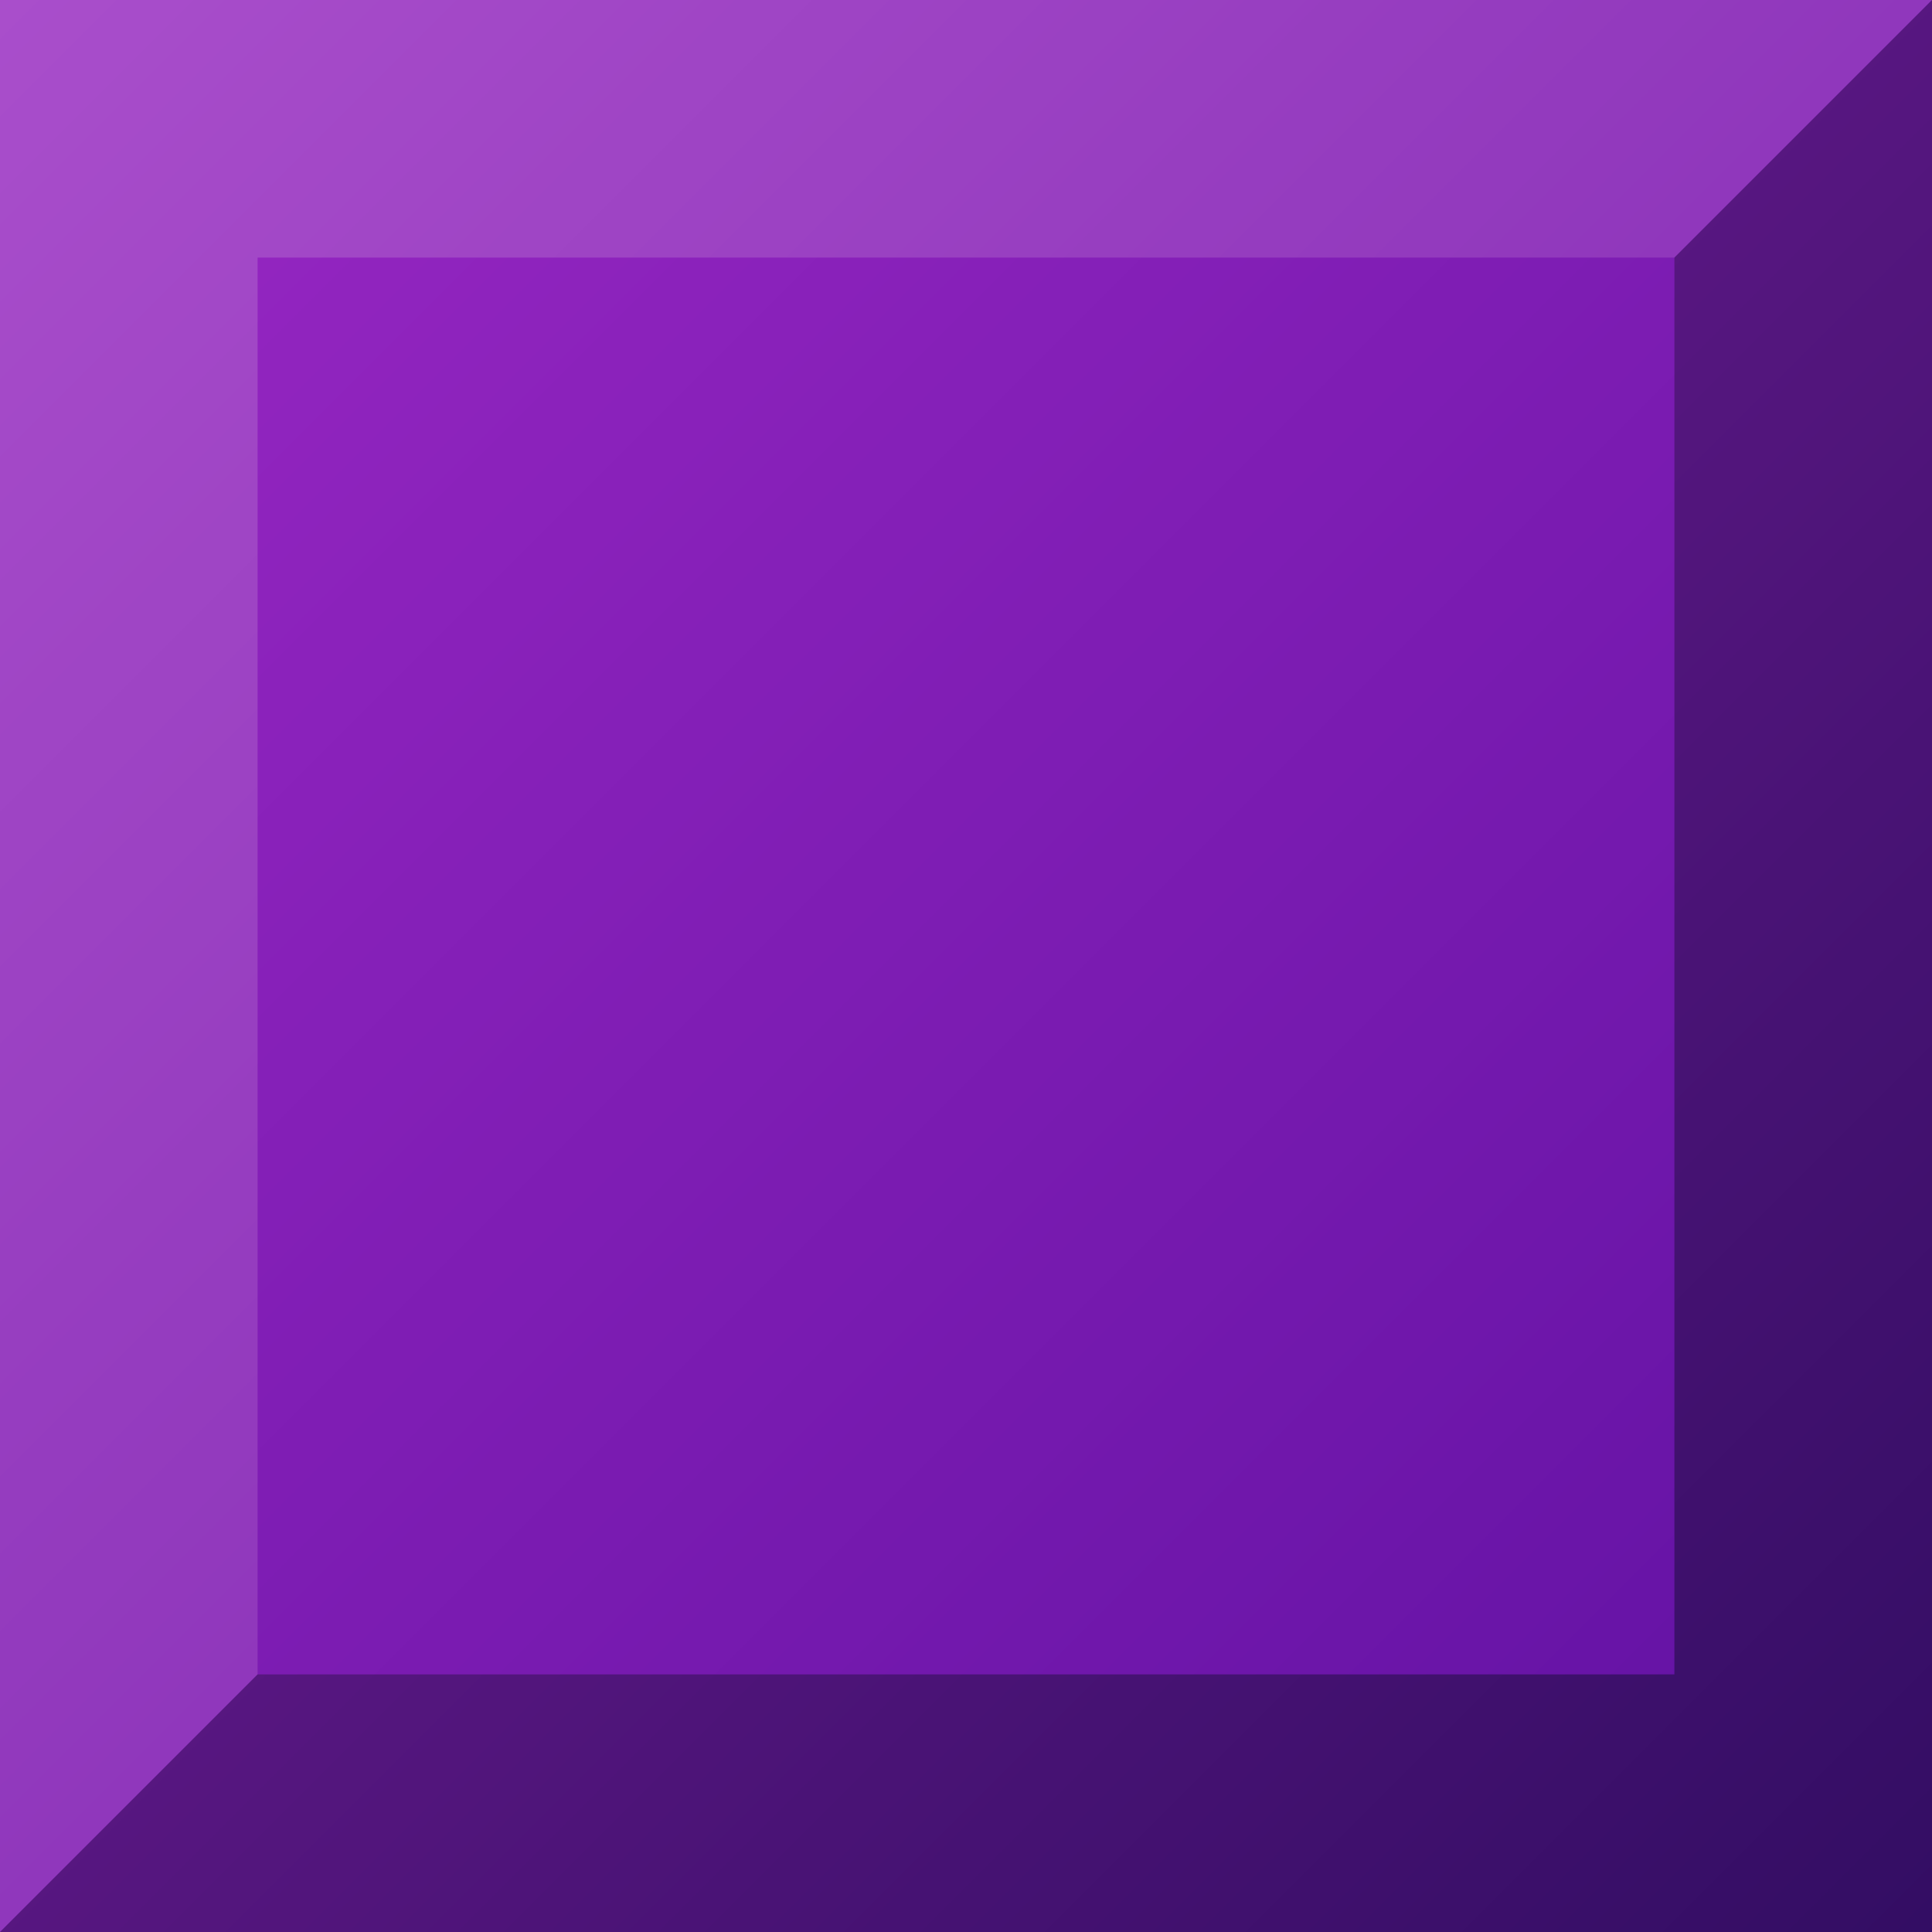
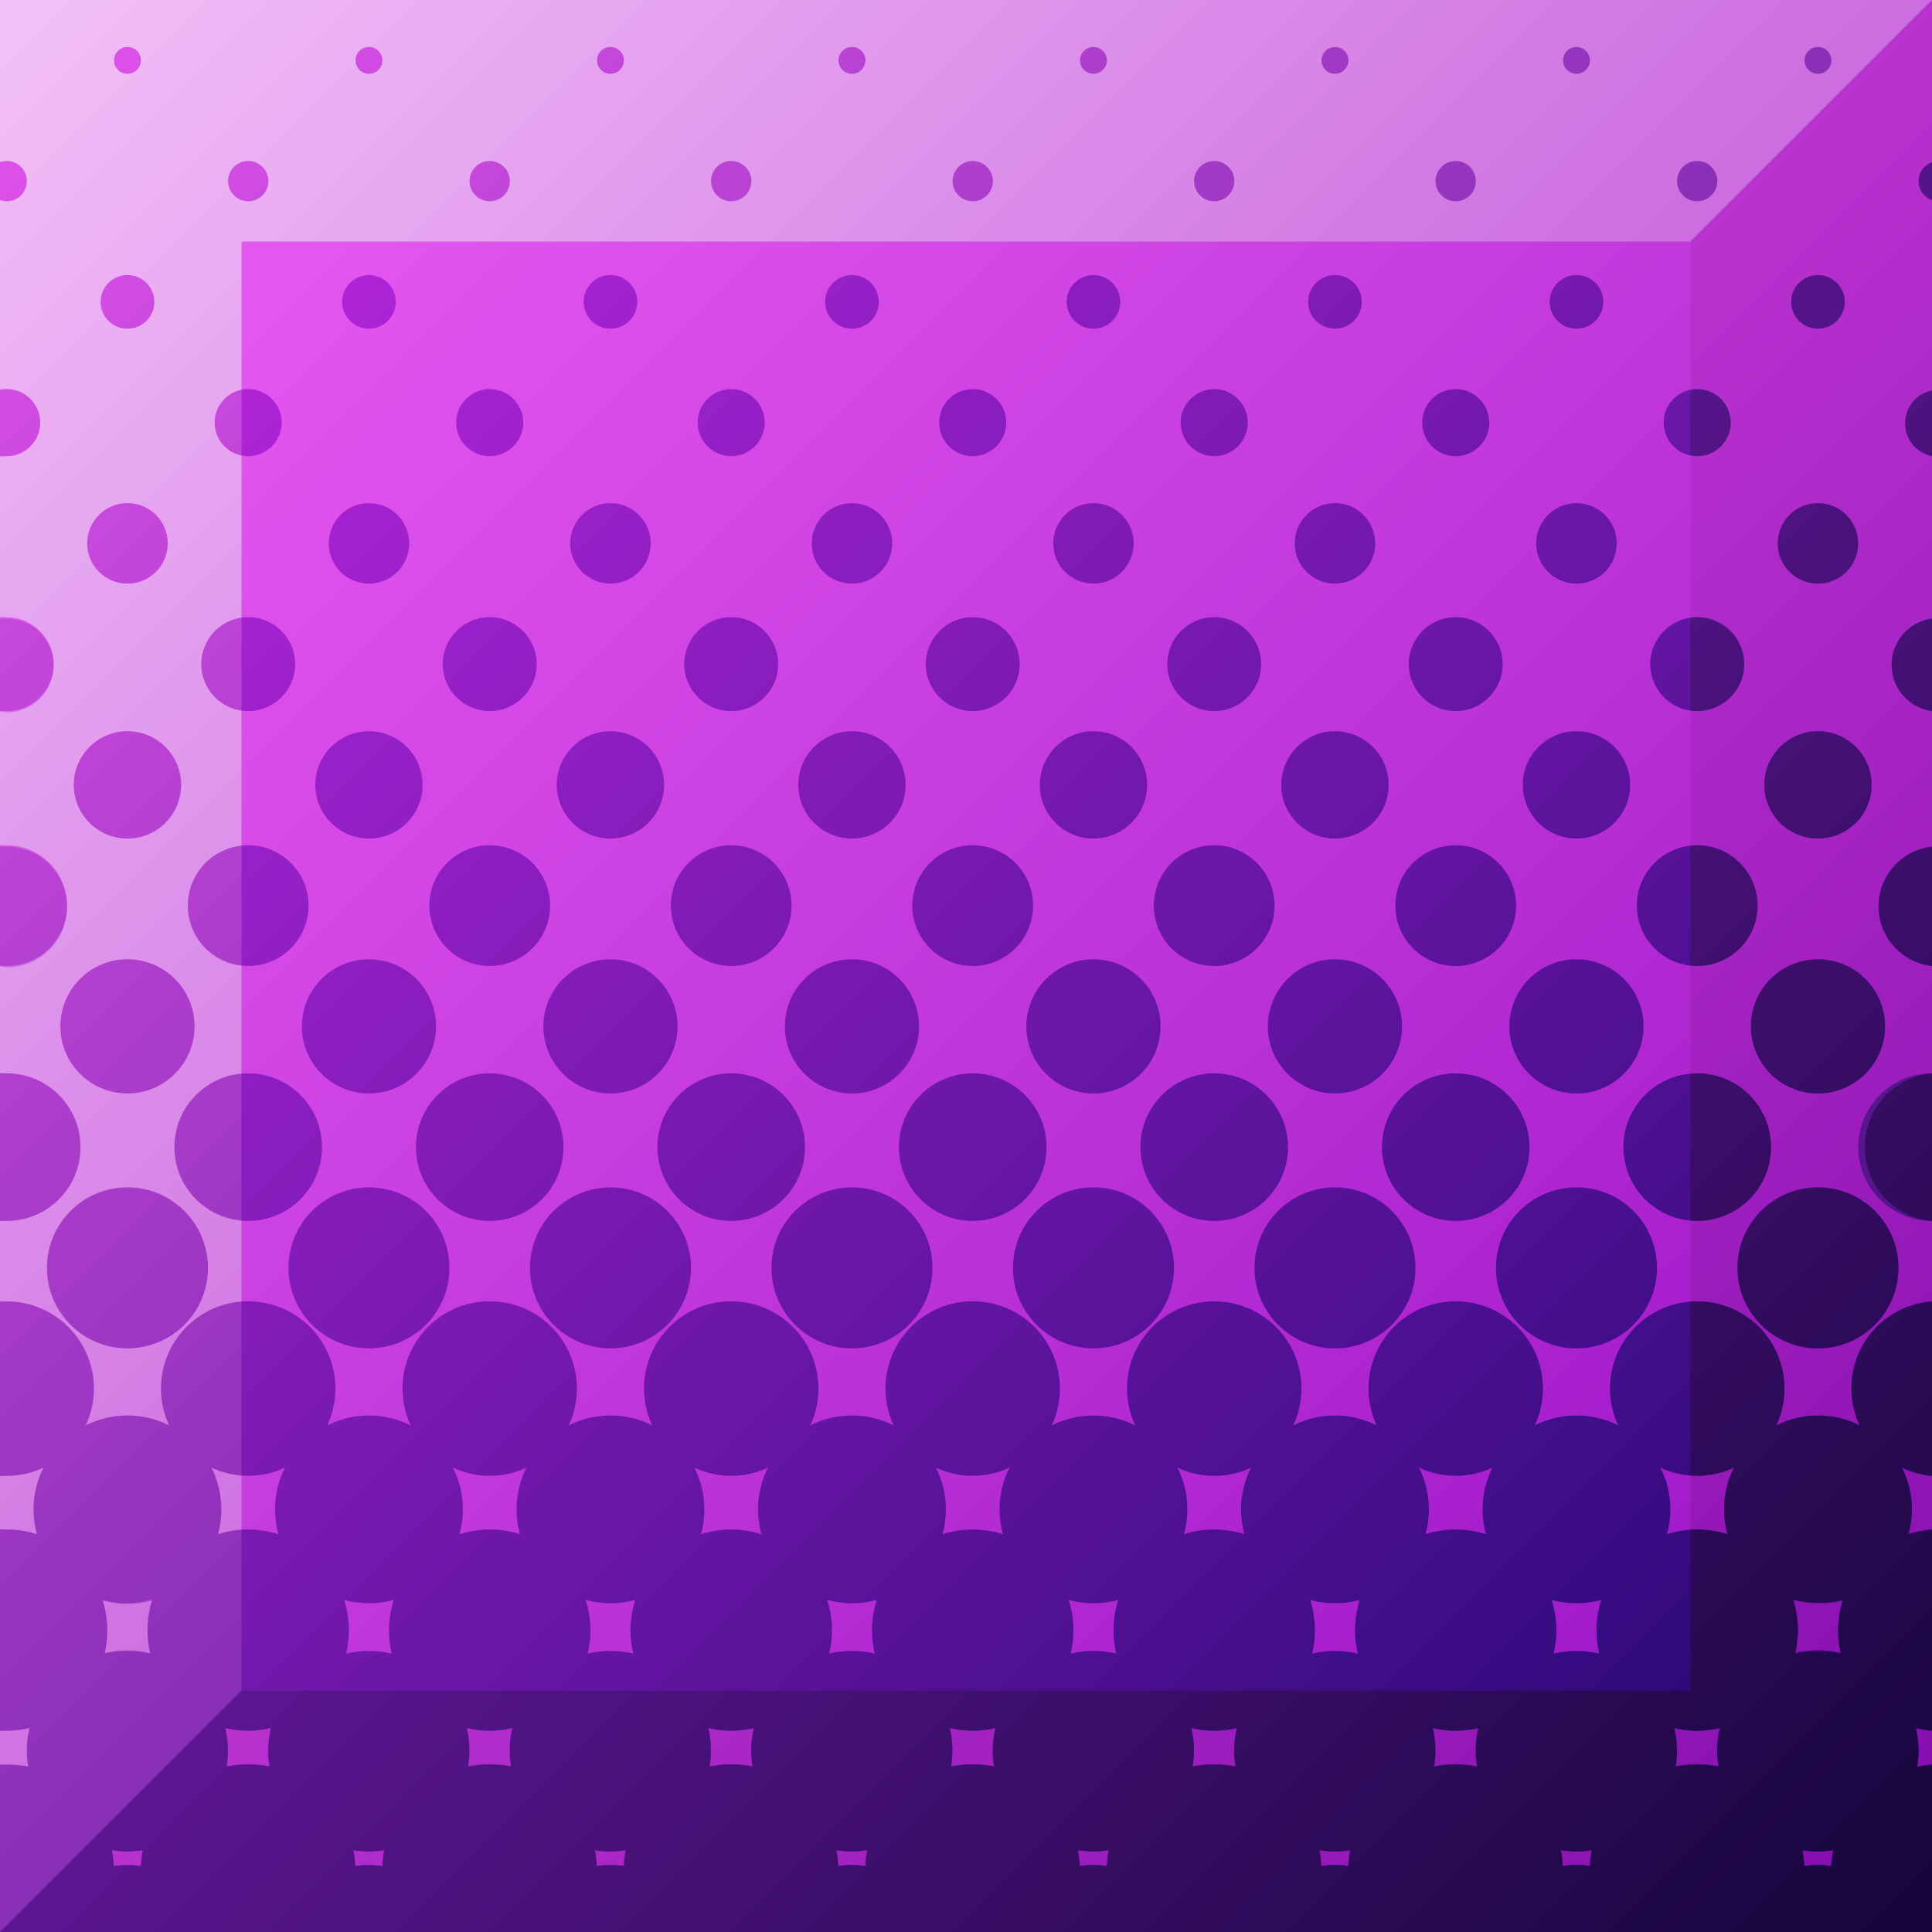
- <svg xmlns="http://www.w3.org/2000/svg" width="1080" height="1080" viewBox="0 0 1080 1080">
+ <svg xmlns="http://www.w3.org/2000/svg" width="144" height="144" viewBox="0 0 144 144">
  <defs>
-     <style>.cls-1{isolation:isolate;}.cls-2{fill:#9a28c4;}.cls-3{fill:#e8e8e8;}.cls-3,.cls-4{opacity:0.2;}.cls-5{opacity:0.6;mix-blend-mode:overlay;fill:url(#linear-gradient);}</style>
-     <linearGradient id="linear-gradient" x2="1080" y2="1080" gradientUnits="userSpaceOnUse">
-       <stop offset="0" stop-opacity="0" />
-       <stop offset="1" stop-opacity="0.98" />
+     <style>.cls-1{isolation:isolate;}.cls-2{fill:#9a28c4;}.cls-3{fill:#8a24b0;}.cls-4{fill:#aa4ecb;}.cls-5{opacity:0.4;}.cls-5,.cls-7{mix-blend-mode:overlay;}.cls-6{fill:#fff;}.cls-7{opacity:0.77;fill:url(#linear-gradient);}</style>
+     <linearGradient id="linear-gradient" x2="144" y2="144" gradientUnits="userSpaceOnUse">
+       <stop offset="0" stop-color="#fff" />
+       <stop offset="1" />
    </linearGradient>
  </defs>
  <g class="cls-1">
+     <g id="Layer_2" data-name="Layer 2">
+       <rect class="cls-2" width="144" height="144" />
+       <polygon class="cls-3" points="126 0 126 126 0 126 0 144 126 144 144 144 144 0 126 0" />
+       <polygon class="cls-4" points="0 144 18 126 18 18 126 18 144 0 0 0 0 144" />
+     </g>
    <g id="Layer_1" data-name="Layer 1">
-       <rect class="cls-2" width="1080" height="1080" />
-       <polygon class="cls-3" points="0 1080 144 936 144 144 936 144 1080 0 0 0 0 1080" />
-       <polygon class="cls-4" points="936 144 936 936 144 936 0 1080 936 1080 1080 1080 1080 936 1080 0 936 144" />
-       <rect class="cls-5" width="1080" height="1080" />
+       <g class="cls-5">
+         <circle cx="27.5" cy="4.5" r="1" />
+         <circle cx="45.5" cy="4.5" r="1" />
+         <circle cx="63.5" cy="4.5" r="1" />
+         <circle cx="81.5" cy="4.5" r="1" />
+         <circle cx="117.5" cy="4.5" r="1" />
+         <circle cx="99.5" cy="4.5" r="1" />
+         <circle cx="135.5" cy="4.5" r="1" />
+         <circle cx="126.5" cy="13.5" r="1.5" />
+         <circle cx="108.5" cy="13.5" r="1.5" />
+         <circle cx="90.5" cy="13.5" r="1.5" />
+         <circle cx="72.5" cy="13.5" r="1.5" />
+         <circle cx="54.5" cy="13.5" r="1.5" />
+         <circle cx="36.5" cy="13.5" r="1.5" />
+         <circle cx="18.5" cy="13.5" r="1.5" />
+         <circle cx="9.5" cy="4.5" r="1" />
+         <circle cx="27.5" cy="22.5" r="2" />
+         <circle cx="45.5" cy="22.5" r="2" />
+         <circle cx="63.5" cy="22.5" r="2" />
+         <circle cx="81.5" cy="22.5" r="2" />
+         <circle cx="117.5" cy="22.5" r="2" />
+         <circle cx="99.5" cy="22.5" r="2" />
+         <circle cx="135.5" cy="22.5" r="2" />
+         <circle cx="126.5" cy="31.5" r="2.5" />
+         <circle cx="108.5" cy="31.5" r="2.5" />
+         <circle cx="90.5" cy="31.5" r="2.5" />
+         <circle cx="72.5" cy="31.5" r="2.5" />
+         <circle cx="54.5" cy="31.5" r="2.5" />
+         <circle cx="36.5" cy="31.5" r="2.5" />
+         <circle cx="18.5" cy="31.5" r="2.5" />
+         <circle cx="9.5" cy="22.5" r="2" />
+         <circle cx="27.5" cy="40.5" r="3" />
+         <circle cx="45.5" cy="40.5" r="3" />
+         <circle cx="63.5" cy="40.5" r="3" />
+         <circle cx="81.5" cy="40.5" r="3" />
+         <circle cx="117.5" cy="40.5" r="3" />
+         <circle cx="99.5" cy="40.5" r="3" />
+         <circle cx="135.5" cy="40.5" r="3" />
+         <circle cx="126.5" cy="49.5" r="3.5" />
+         <circle cx="108.5" cy="49.5" r="3.5" />
+         <circle cx="90.5" cy="49.5" r="3.5" />
+         <circle cx="72.5" cy="49.5" r="3.5" />
+         <circle cx="54.5" cy="49.5" r="3.5" />
+         <circle cx="36.5" cy="49.5" r="3.5" />
+         <circle cx="18.5" cy="49.5" r="3.5" />
+         <circle cx="9.5" cy="40.5" r="3" />
+         <circle cx="27.5" cy="58.5" r="4" />
+         <circle cx="45.5" cy="58.5" r="4" />
+         <circle cx="63.5" cy="58.5" r="4" />
+         <circle cx="81.5" cy="58.5" r="4" />
+         <circle cx="117.5" cy="58.5" r="4" />
+         <circle cx="99.5" cy="58.5" r="4" />
+         <circle cx="135.5" cy="58.5" r="4" />
+         <circle cx="126.5" cy="67.5" r="4.5" />
+         <circle cx="108.5" cy="67.5" r="4.5" />
+         <circle cx="90.5" cy="67.5" r="4.5" />
+         <circle cx="72.5" cy="67.5" r="4.5" />
+         <circle cx="54.5" cy="67.5" r="4.5" />
+         <circle cx="36.5" cy="67.5" r="4.5" />
+         <circle cx="18.5" cy="67.5" r="4.5" />
+         <circle cx="9.5" cy="58.5" r="4" />
+         <circle cx="27.5" cy="76.5" r="5" />
+         <circle cx="45.5" cy="76.5" r="5" />
+         <circle cx="63.5" cy="76.5" r="5" />
+         <circle cx="81.5" cy="76.5" r="5" />
+         <circle cx="117.5" cy="76.5" r="5" />
+         <circle cx="99.5" cy="76.5" r="5" />
+         <circle cx="135.5" cy="76.5" r="5" />
+         <circle cx="126.5" cy="85.5" r="5.5" />
+         <circle cx="108.5" cy="85.5" r="5.5" />
+         <circle cx="90.5" cy="85.5" r="5.5" />
+         <circle cx="72.5" cy="85.5" r="5.5" />
+         <circle cx="54.5" cy="85.5" r="5.5" />
+         <circle cx="36.5" cy="85.5" r="5.5" />
+         <circle cx="18.5" cy="85.5" r="5.5" />
+         <circle cx="9.5" cy="76.5" r="5" />
+         <circle cx="27.5" cy="94.5" r="6" />
+         <circle cx="45.5" cy="94.5" r="6" />
+         <circle cx="63.5" cy="94.5" r="6" />
+         <circle cx="81.5" cy="94.5" r="6" />
+         <circle cx="117.5" cy="94.5" r="6" />
+         <circle cx="99.5" cy="94.5" r="6" />
+         <circle cx="135.5" cy="94.5" r="6" />
+         <circle cx="9.5" cy="94.5" r="6" />
+         <path d="M2,13.5A1.5,1.5,0,0,0,.5,12a1.64,1.64,0,0,0-.5.09v2.82A1.64,1.64,0,0,0,.5,15,1.5,1.5,0,0,0,2,13.5Z" />
+         <path d="M3,31.5A2.5,2.5,0,0,0,.5,29a2.73,2.73,0,0,0-.5.05V34a2.73,2.73,0,0,0,.5,0A2.5,2.5,0,0,0,3,31.5Z" />
+         <path d="M4,49.5A3.5,3.5,0,0,0,.5,46a4,4,0,0,0-.5,0V53a4,4,0,0,0,.5,0A3.5,3.5,0,0,0,4,49.5Z" />
+         <path d="M5,67.5A4.49,4.49,0,0,0,.5,63a4.23,4.23,0,0,0-.5,0V72a4.23,4.23,0,0,0,.5,0A4.49,4.49,0,0,0,5,67.5Z" />
+         <path d="M6,85.5A5.5,5.5,0,0,0,.5,80,4.07,4.07,0,0,0,0,80V91a4.07,4.07,0,0,0,.5,0A5.5,5.5,0,0,0,6,85.5Z" />
+         <path d="M138,103.5a6.46,6.46,0,0,0,.61,2.74,6.91,6.91,0,0,0-6.22,0,6.5,6.5,0,1,0-11.78,0,6.91,6.91,0,0,0-6.22,0,6.5,6.5,0,1,0-11.78,0,6.91,6.91,0,0,0-6.22,0,6.5,6.5,0,1,0-11.78,0,6.91,6.91,0,0,0-6.22,0,6.5,6.5,0,1,0-11.78,0,6.91,6.91,0,0,0-6.22,0,6.5,6.5,0,1,0-11.78,0,6.91,6.91,0,0,0-6.22,0,6.5,6.5,0,1,0-11.78,0,6.91,6.91,0,0,0-6.22,0,6.5,6.5,0,1,0-11.78,0,6.91,6.91,0,0,0-6.22,0A6.46,6.46,0,0,0,7,103.5,6.5,6.5,0,0,0,.5,97,4.19,4.19,0,0,0,0,97V110a4.19,4.19,0,0,0,.5,0,6.46,6.46,0,0,0,2.74-.61,6.92,6.92,0,0,0-.74,3.11,7.06,7.06,0,0,0,.25,1.85A7.26,7.26,0,0,0,.5,114a4.19,4.19,0,0,0-.5,0V129a4.19,4.19,0,0,0,.5,0,7.32,7.32,0,0,0,1.7-.2,7.09,7.09,0,0,0-.1,2.86,8.43,8.43,0,0,0-1.6-.16,4.19,4.19,0,0,0-.5,0V144H144V131.53a7.87,7.87,0,0,0-1.1.15,7.72,7.72,0,0,0,.1-1.18,8,8,0,0,0-.2-1.71,6.81,6.81,0,0,0,1.2.18V114a7.83,7.83,0,0,0-1.76.33,6.69,6.69,0,0,0,.26-1.86,6.89,6.89,0,0,0-.74-3.11A6.44,6.44,0,0,0,144,110V97A6.48,6.48,0,0,0,138,103.5Zm-.65,15.74a7.68,7.68,0,0,0-.35,2.26,7.32,7.32,0,0,0,.2,1.7,7.32,7.32,0,0,0-3.4,0,7.37,7.37,0,0,0-.15-4,7.06,7.06,0,0,0,1.85.25A6.67,6.67,0,0,0,137.35,119.24Zm-8.11-9.85a6.92,6.92,0,0,0-.74,3.11,7.06,7.06,0,0,0,.25,1.85,7.41,7.41,0,0,0-4.5,0,7.06,7.06,0,0,0,.25-1.85,6.92,6.92,0,0,0-.74-3.11,6.46,6.46,0,0,0,5.48,0Zm-9.89,9.86a7.37,7.37,0,0,0-.15,4,7.32,7.32,0,0,0-3.4,0,7.37,7.37,0,0,0-.15-4,7,7,0,0,0,3.7,0Zm-8.11-9.86a6.92,6.92,0,0,0-.74,3.11,7.06,7.06,0,0,0,.25,1.85,7.41,7.41,0,0,0-4.5,0,7.06,7.06,0,0,0,.25-1.85,6.92,6.92,0,0,0-.74-3.11,6.46,6.46,0,0,0,5.48,0Zm-9.89,9.86a7.37,7.37,0,0,0-.15,4,7.32,7.32,0,0,0-3.4,0,7.37,7.37,0,0,0-.15-4,7,7,0,0,0,3.7,0Zm-8.11-9.86a6.92,6.92,0,0,0-.74,3.11,7.06,7.06,0,0,0,.25,1.85,7.41,7.41,0,0,0-4.5,0,7.06,7.06,0,0,0,.25-1.85,6.92,6.92,0,0,0-.74-3.11,6.46,6.46,0,0,0,5.48,0Zm-9.89,9.86a7.37,7.37,0,0,0-.15,4,7.32,7.32,0,0,0-3.4,0,7.37,7.37,0,0,0-.15-4,7,7,0,0,0,3.7,0Zm-8.11-9.86a6.92,6.92,0,0,0-.74,3.11,7.06,7.06,0,0,0,.25,1.85,7.41,7.41,0,0,0-4.5,0,7.06,7.06,0,0,0,.25-1.85,6.92,6.92,0,0,0-.74-3.11,6.46,6.46,0,0,0,5.48,0Zm-9.89,9.86a7.37,7.37,0,0,0-.15,4,7.32,7.32,0,0,0-3.4,0,7.37,7.37,0,0,0-.15-4,7,7,0,0,0,3.7,0Zm-8.11-9.86a6.92,6.92,0,0,0-.74,3.11,7.06,7.06,0,0,0,.25,1.85,7.41,7.41,0,0,0-4.5,0,7.06,7.06,0,0,0,.25-1.85,6.92,6.92,0,0,0-.74-3.11,6.46,6.46,0,0,0,5.48,0Zm-9.89,9.86a7.37,7.37,0,0,0-.15,4,7.32,7.32,0,0,0-3.4,0,7.37,7.37,0,0,0-.15-4,7,7,0,0,0,3.7,0Zm-8.11-9.86a6.92,6.92,0,0,0-.74,3.11,7.06,7.06,0,0,0,.25,1.85,7.41,7.41,0,0,0-4.5,0,7.06,7.06,0,0,0,.25-1.85,6.92,6.92,0,0,0-.74-3.11,6.46,6.46,0,0,0,5.48,0Zm-9.89,9.86a7.37,7.37,0,0,0-.15,4,7.32,7.32,0,0,0-3.4,0,7.37,7.37,0,0,0-.15-4,7,7,0,0,0,3.7,0Zm-8.11-9.86a6.92,6.92,0,0,0-.74,3.11,7.06,7.06,0,0,0,.25,1.85,7.41,7.41,0,0,0-4.5,0,7.06,7.06,0,0,0,.25-1.85,6.92,6.92,0,0,0-.74-3.11,6.46,6.46,0,0,0,5.48,0Zm-9.89,9.86a7.37,7.37,0,0,0-.15,4,7.32,7.32,0,0,0-3.4,0,7.32,7.32,0,0,0,.2-1.7,7.26,7.26,0,0,0-.35-2.25,7,7,0,0,0,3.7,0ZM8.48,139.08a7.61,7.61,0,0,0-.14-1.18,7.36,7.36,0,0,0,1.16.1,7.36,7.36,0,0,0,1.16-.1,7.61,7.61,0,0,0-.14,1.18,8.43,8.43,0,0,0-1-.08A8.43,8.43,0,0,0,8.48,139.08Zm10-7.58a8.43,8.43,0,0,0-1.6.16,7.09,7.09,0,0,0-.1-2.86,7.33,7.33,0,0,0,3.4,0,7.09,7.09,0,0,0-.1,2.86A8.43,8.43,0,0,0,18.5,131.5Zm8,7.58a7.61,7.61,0,0,0-.14-1.18,6.78,6.78,0,0,0,2.32,0,7.61,7.61,0,0,0-.14,1.18,8.43,8.43,0,0,0-1-.08A8.43,8.43,0,0,0,26.48,139.08Zm10-7.58a8.43,8.43,0,0,0-1.6.16,7.09,7.09,0,0,0-.1-2.86,7.33,7.33,0,0,0,3.4,0,7.09,7.09,0,0,0-.1,2.86A8.43,8.43,0,0,0,36.5,131.5Zm8,7.58a7.61,7.61,0,0,0-.14-1.18,6.78,6.78,0,0,0,2.32,0,7.61,7.61,0,0,0-.14,1.18,6.54,6.54,0,0,0-2,0Zm10-7.58a8.43,8.43,0,0,0-1.6.16,7.09,7.09,0,0,0-.1-2.86,7.32,7.32,0,0,0,3.4,0,7.09,7.09,0,0,0-.1,2.86A8.43,8.43,0,0,0,54.5,131.5Zm8,7.58a7.61,7.61,0,0,0-.14-1.18,6.78,6.78,0,0,0,2.32,0,7.61,7.61,0,0,0-.14,1.18,6.54,6.54,0,0,0-2,0Zm10-7.58a8.43,8.43,0,0,0-1.6.16,7.09,7.09,0,0,0-.1-2.86,7.32,7.32,0,0,0,3.4,0,7.09,7.09,0,0,0-.1,2.86A8.43,8.43,0,0,0,72.5,131.5Zm8,7.58a7.61,7.61,0,0,0-.14-1.18,6.78,6.78,0,0,0,2.32,0,7.61,7.61,0,0,0-.14,1.18,6.54,6.54,0,0,0-2,0Zm10-7.58a8.43,8.43,0,0,0-1.6.16,7.09,7.09,0,0,0-.1-2.86,7.33,7.33,0,0,0,3.4,0,7.09,7.09,0,0,0-.1,2.86A8.43,8.43,0,0,0,90.5,131.5Zm8,7.58a7.61,7.61,0,0,0-.14-1.18,6.78,6.78,0,0,0,2.32,0,7.61,7.61,0,0,0-.14,1.18,6.54,6.54,0,0,0-2,0Zm10-7.58a8.43,8.43,0,0,0-1.6.16,7.09,7.09,0,0,0-.1-2.86,7.33,7.33,0,0,0,3.4,0,7.09,7.09,0,0,0-.1,2.86A8.43,8.43,0,0,0,108.5,131.5Zm8,7.58a7.61,7.61,0,0,0-.14-1.18,6.78,6.78,0,0,0,2.32,0,7.61,7.61,0,0,0-.14,1.18,6.54,6.54,0,0,0-2,0Zm10-7.58a8.43,8.43,0,0,0-1.6.16,7.09,7.09,0,0,0-.1-2.86,7.32,7.32,0,0,0,3.4,0,7.09,7.09,0,0,0-.1,2.86A8.43,8.43,0,0,0,126.5,131.5Zm8,7.58a7.61,7.61,0,0,0-.14-1.18,6.78,6.78,0,0,0,2.32,0,7.61,7.61,0,0,0-.14,1.18,8.59,8.59,0,0,0-1-.08A8.43,8.43,0,0,0,134.48,139.08Z" />
+         <path d="M139,85.5A5.49,5.49,0,0,0,144,91V80A5.49,5.49,0,0,0,139,85.5Z" />
+         <path d="M140,67.5A4.48,4.48,0,0,0,144,72v-8.9A4.48,4.48,0,0,0,140,67.5Z" />
+         <path d="M141,49.5A3.49,3.49,0,0,0,144,53v-6.9A3.49,3.49,0,0,0,141,49.5Z" />
+         <path d="M142,31.5A2.5,2.5,0,0,0,144,34v-4.9A2.5,2.5,0,0,0,142,31.5Z" />
+         <path d="M143,13.5a1.51,1.51,0,0,0,1,1.41V12.09A1.51,1.51,0,0,0,143,13.5Z" />
+       </g>
+       <g class="cls-5">
+         <path class="cls-6" d="M99.5,119.5a7.06,7.06,0,0,1-1.85-.25,7.37,7.37,0,0,1,.15,4,7.32,7.32,0,0,1,3.4,0,7.37,7.37,0,0,1,.15-4A7.06,7.06,0,0,1,99.5,119.5Z" />
+         <path class="cls-6" d="M108.5,131.5a8.43,8.43,0,0,1,1.6.16,7.09,7.09,0,0,1,.1-2.86,7.33,7.33,0,0,1-3.4,0,7.09,7.09,0,0,1,.1,2.86A8.43,8.43,0,0,1,108.5,131.5Z" />
+         <path class="cls-6" d="M108.5,110a6.46,6.46,0,0,1-2.74-.61,6.92,6.92,0,0,1,.74,3.11,7.06,7.06,0,0,1-.25,1.85,7.41,7.41,0,0,1,4.5,0,7.06,7.06,0,0,1-.25-1.85,6.92,6.92,0,0,1,.74-3.11A6.46,6.46,0,0,1,108.5,110Z" />
+         <path class="cls-6" d="M98.34,137.9a7.61,7.61,0,0,1,.14,1.18,6.54,6.54,0,0,1,2,0,7.61,7.61,0,0,1,.14-1.18,6.78,6.78,0,0,1-2.32,0Z" />
+         <path class="cls-6" d="M90.5,110a6.46,6.46,0,0,1-2.74-.61,6.92,6.92,0,0,1,.74,3.11,7.06,7.06,0,0,1-.25,1.85,7.41,7.41,0,0,1,4.5,0,7.06,7.06,0,0,1-.25-1.85,6.92,6.92,0,0,1,.74-3.11A6.46,6.46,0,0,1,90.5,110Z" />
+         <path class="cls-6" d="M81.5,119.5a7.06,7.06,0,0,1-1.85-.25,7.37,7.37,0,0,1,.15,4,7.32,7.32,0,0,1,3.4,0,7.37,7.37,0,0,1,.15-4A7.06,7.06,0,0,1,81.5,119.5Z" />
+         <path class="cls-6" d="M72.5,110a6.46,6.46,0,0,1-2.74-.61,6.92,6.92,0,0,1,.74,3.11,7.06,7.06,0,0,1-.25,1.85,7.41,7.41,0,0,1,4.5,0,7.06,7.06,0,0,1-.25-1.85,6.92,6.92,0,0,1,.74-3.11A6.46,6.46,0,0,1,72.5,110Z" />
+         <path class="cls-6" d="M80.34,137.9a7.61,7.61,0,0,1,.14,1.18,6.54,6.54,0,0,1,2,0,7.61,7.61,0,0,1,.14-1.18,6.78,6.78,0,0,1-2.32,0Z" />
+         <path class="cls-6" d="M90.5,131.5a8.43,8.43,0,0,1,1.6.16,7.09,7.09,0,0,1,.1-2.86,7.33,7.33,0,0,1-3.4,0,7.09,7.09,0,0,1,.1,2.86A8.43,8.43,0,0,1,90.5,131.5Z" />
+         <path class="cls-6" d="M117.5,119.5a7.06,7.06,0,0,1-1.85-.25,7.37,7.37,0,0,1,.15,4,7.32,7.32,0,0,1,3.4,0,7.37,7.37,0,0,1,.15-4A7.06,7.06,0,0,1,117.5,119.5Z" />
+         <path class="cls-6" d="M134.34,137.9a7.61,7.61,0,0,1,.14,1.18,8.43,8.43,0,0,1,1-.08,8.59,8.59,0,0,1,1,.08,7.61,7.61,0,0,1,.14-1.18,6.78,6.78,0,0,1-2.32,0Z" />
+         <path class="cls-6" d="M142.5,112.5a6.69,6.69,0,0,1-.26,1.86A7.83,7.83,0,0,1,144,114V110a6.44,6.44,0,0,1-2.24-.58A6.89,6.89,0,0,1,142.5,112.5Z" />
+         <path class="cls-6" d="M135.5,119.5a7.06,7.06,0,0,1-1.85-.25,7.37,7.37,0,0,1,.15,4,7.33,7.33,0,0,1,3.4,0,7.32,7.32,0,0,1-.2-1.7,7.68,7.68,0,0,1,.35-2.26A6.67,6.67,0,0,1,135.5,119.5Z" />
+         <path class="cls-6" d="M116.34,137.9a7.61,7.61,0,0,1,.14,1.18,6.54,6.54,0,0,1,2,0,7.61,7.61,0,0,1,.14-1.18,6.78,6.78,0,0,1-2.32,0Z" />
+         <path class="cls-6" d="M126.5,110a6.46,6.46,0,0,1-2.74-.61,6.92,6.92,0,0,1,.74,3.11,7.06,7.06,0,0,1-.25,1.85,7.41,7.41,0,0,1,4.5,0,7.06,7.06,0,0,1-.25-1.85,6.92,6.92,0,0,1,.74-3.11A6.46,6.46,0,0,1,126.5,110Z" />
+         <path class="cls-6" d="M126.5,131.5a8.43,8.43,0,0,1,1.6.16,7.09,7.09,0,0,1,.1-2.86,7.32,7.32,0,0,1-3.4,0,7.09,7.09,0,0,1,.1,2.86A8.43,8.43,0,0,1,126.5,131.5Z" />
+         <path class="cls-6" d="M143,130.5a7.72,7.72,0,0,1-.1,1.18,7.87,7.87,0,0,1,1.1-.15V129a6.81,6.81,0,0,1-1.2-.18A8,8,0,0,1,143,130.5Z" />
+         <path class="cls-6" d="M27.5,119.5a7.06,7.06,0,0,1-1.85-.25,7.37,7.37,0,0,1,.15,4,7.32,7.32,0,0,1,3.4,0,7.37,7.37,0,0,1,.15-4A7.06,7.06,0,0,1,27.5,119.5Z" />
+         <path class="cls-6" d="M18.5,131.5a8.43,8.43,0,0,1,1.6.16,7.09,7.09,0,0,1,.1-2.86,7.33,7.33,0,0,1-3.4,0,7.09,7.09,0,0,1,.1,2.86A8.43,8.43,0,0,1,18.5,131.5Z" />
+         <path class="cls-6" d="M18.5,110a6.46,6.46,0,0,1-2.74-.61,6.92,6.92,0,0,1,.74,3.11,7.06,7.06,0,0,1-.25,1.85,7.41,7.41,0,0,1,4.5,0,7.06,7.06,0,0,1-.25-1.85,6.92,6.92,0,0,1,.74-3.11A6.46,6.46,0,0,1,18.5,110Z" />
+         <path class="cls-6" d="M26.34,137.9a7.61,7.61,0,0,1,.14,1.18,8.43,8.43,0,0,1,1-.08,8.43,8.43,0,0,1,1,.08,7.61,7.61,0,0,1,.14-1.18,6.78,6.78,0,0,1-2.32,0Z" />
+         <path class="cls-6" d="M2.1,131.66a7.09,7.09,0,0,1,.1-2.86,7.32,7.32,0,0,1-1.7.2,4.19,4.19,0,0,1-.5,0v2.56a4.19,4.19,0,0,1,.5,0A8.43,8.43,0,0,1,2.1,131.66Z" />
+         <path class="cls-6" d="M2.75,114.35a7.06,7.06,0,0,1-.25-1.85,6.92,6.92,0,0,1,.74-3.11A6.46,6.46,0,0,1,.5,110a4.19,4.19,0,0,1-.5,0V114a4.19,4.19,0,0,1,.5,0A7.26,7.26,0,0,1,2.75,114.35Z" />
+         <path class="cls-6" d="M36.5,131.5a8.43,8.43,0,0,1,1.6.16,7.09,7.09,0,0,1,.1-2.86,7.33,7.33,0,0,1-3.4,0,7.09,7.09,0,0,1,.1,2.86A8.43,8.43,0,0,1,36.5,131.5Z" />
+         <path class="cls-6" d="M9.5,119.5a7.06,7.06,0,0,1-1.85-.25A7.26,7.26,0,0,1,8,121.5a7.32,7.32,0,0,1-.2,1.7,7.32,7.32,0,0,1,3.4,0,7.37,7.37,0,0,1,.15-4A7.06,7.06,0,0,1,9.5,119.5Z" />
+         <path class="cls-6" d="M63.5,119.5a7.06,7.06,0,0,1-1.85-.25,7.37,7.37,0,0,1,.15,4,7.32,7.32,0,0,1,3.4,0,7.37,7.37,0,0,1,.15-4A7.06,7.06,0,0,1,63.5,119.5Z" />
+         <path class="cls-6" d="M72.5,131.5a8.43,8.43,0,0,1,1.6.16,7.09,7.09,0,0,1,.1-2.86,7.32,7.32,0,0,1-3.4,0,7.09,7.09,0,0,1,.1,2.86A8.43,8.43,0,0,1,72.5,131.5Z" />
+         <path class="cls-6" d="M62.34,137.9a7.61,7.61,0,0,1,.14,1.18,6.54,6.54,0,0,1,2,0,7.61,7.61,0,0,1,.14-1.18,6.78,6.78,0,0,1-2.32,0Z" />
+         <path class="cls-6" d="M54.5,110a6.46,6.46,0,0,1-2.74-.61,6.92,6.92,0,0,1,.74,3.11,7.06,7.06,0,0,1-.25,1.85,7.41,7.41,0,0,1,4.5,0,7.06,7.06,0,0,1-.25-1.85,6.92,6.92,0,0,1,.74-3.11A6.46,6.46,0,0,1,54.5,110Z" />
+         <path class="cls-6" d="M45.5,119.5a7.06,7.06,0,0,1-1.85-.25,7.37,7.37,0,0,1,.15,4,7.32,7.32,0,0,1,3.4,0,7.37,7.37,0,0,1,.15-4A7.06,7.06,0,0,1,45.5,119.5Z" />
+         <path class="cls-6" d="M54.5,131.5a8.43,8.43,0,0,1,1.6.16,7.09,7.09,0,0,1,.1-2.86,7.32,7.32,0,0,1-3.4,0,7.09,7.09,0,0,1,.1,2.86A8.43,8.43,0,0,1,54.5,131.5Z" />
+         <path class="cls-6" d="M36.5,110a6.46,6.46,0,0,1-2.74-.61,6.92,6.92,0,0,1,.74,3.11,7.06,7.06,0,0,1-.25,1.85,7.41,7.41,0,0,1,4.5,0,7.06,7.06,0,0,1-.25-1.85,6.92,6.92,0,0,1,.74-3.11A6.46,6.46,0,0,1,36.5,110Z" />
+         <path class="cls-6" d="M44.34,137.9a7.61,7.61,0,0,1,.14,1.18,6.54,6.54,0,0,1,2,0,7.61,7.61,0,0,1,.14-1.18,6.78,6.78,0,0,1-2.32,0Z" />
+         <path class="cls-6" d="M8.34,137.9a7.61,7.61,0,0,1,.14,1.18,8.43,8.43,0,0,1,1-.08,8.43,8.43,0,0,1,1,.08,7.61,7.61,0,0,1,.14-1.18,7.36,7.36,0,0,1-1.16.1A7.36,7.36,0,0,1,8.34,137.9Z" />
+         <path class="cls-6" d="M144,12.09V0H0V12.09A1.64,1.64,0,0,1,.5,12a1.5,1.5,0,0,1,0,3,1.64,1.64,0,0,1-.5-.09V29.05A2.73,2.73,0,0,1,.5,29a2.5,2.5,0,0,1,0,5A2.73,2.73,0,0,1,0,34v12.1a4,4,0,0,1,.5,0,3.5,3.5,0,0,1,0,7A4,4,0,0,1,0,53v10.1a4.23,4.23,0,0,1,.5,0,4.5,4.5,0,0,1,0,9A4.23,4.23,0,0,1,0,72V80a4.07,4.07,0,0,1,.5,0,5.5,5.5,0,0,1,0,11A4.07,4.07,0,0,1,0,91V97a4.19,4.19,0,0,1,.5,0A6.5,6.5,0,0,1,7,103.5a6.46,6.46,0,0,1-.61,2.74,6.91,6.91,0,0,1,6.22,0,6.5,6.5,0,1,1,11.78,0,6.91,6.91,0,0,1,6.22,0,6.5,6.5,0,1,1,11.78,0,6.91,6.91,0,0,1,6.22,0,6.5,6.5,0,1,1,11.78,0,6.91,6.91,0,0,1,6.22,0,6.5,6.5,0,1,1,11.78,0,6.91,6.91,0,0,1,6.22,0,6.5,6.5,0,1,1,11.78,0,6.91,6.91,0,0,1,6.22,0,6.5,6.5,0,1,1,11.78,0,6.91,6.91,0,0,1,6.22,0,6.5,6.5,0,1,1,11.78,0,6.91,6.91,0,0,1,6.22,0A6.48,6.48,0,0,1,144,97V91A5.49,5.49,0,0,1,144,80V72a4.48,4.48,0,0,1,0-8.9V53a3.48,3.48,0,0,1,0-6.9V34a2.5,2.5,0,0,1,0-4.9V14.91a1.49,1.49,0,0,1,0-2.82ZM135.5,3.5a1,1,0,1,1-1,1A1,1,0,0,1,135.5,3.5Zm0,17a2,2,0,1,1-2,2A2,2,0,0,1,135.5,20.5Zm0,17a3,3,0,1,1-3,3A3,3,0,0,1,135.5,37.5Zm0,17a4,4,0,1,1-4,4A4,4,0,0,1,135.5,54.5Zm-9-42.5a1.5,1.5,0,1,1-1.5,1.5A1.5,1.5,0,0,1,126.5,12Zm0,17a2.5,2.5,0,1,1-2.5,2.5A2.5,2.5,0,0,1,126.5,29Zm0,17a3.5,3.5,0,1,1-3.5,3.5A3.5,3.5,0,0,1,126.5,46Zm0,17a4.5,4.5,0,1,1-4.5,4.5A4.49,4.49,0,0,1,126.5,63Zm-4,13.5a5,5,0,1,1-5-5A5,5,0,0,1,122.5,76.5Zm-5-73a1,1,0,1,1-1,1A1,1,0,0,1,117.5,3.5Zm0,17a2,2,0,1,1-2,2A2,2,0,0,1,117.5,20.5Zm0,17a3,3,0,1,1-3,3A3,3,0,0,1,117.5,37.5Zm0,17a4,4,0,1,1-4,4A4,4,0,0,1,117.5,54.5Zm-9-42.5a1.5,1.5,0,1,1-1.5,1.5A1.5,1.5,0,0,1,108.5,12Zm0,17a2.5,2.5,0,1,1-2.5,2.5A2.5,2.5,0,0,1,108.5,29Zm0,17a3.5,3.5,0,1,1-3.5,3.5A3.5,3.5,0,0,1,108.5,46Zm0,17a4.5,4.5,0,1,1-4.5,4.5A4.49,4.49,0,0,1,108.5,63Zm-4,13.5a5,5,0,1,1-5-5A5,5,0,0,1,104.5,76.5Zm-5-73a1,1,0,1,1-1,1A1,1,0,0,1,99.5,3.5Zm0,17a2,2,0,1,1-2,2A2,2,0,0,1,99.5,20.5Zm0,17a3,3,0,1,1-3,3A3,3,0,0,1,99.5,37.5Zm0,17a4,4,0,1,1-4,4A4,4,0,0,1,99.5,54.5ZM90.5,12A1.5,1.5,0,1,1,89,13.5,1.5,1.5,0,0,1,90.5,12Zm0,17A2.5,2.5,0,1,1,88,31.5,2.5,2.5,0,0,1,90.5,29Zm0,17A3.5,3.5,0,1,1,87,49.5,3.5,3.5,0,0,1,90.5,46Zm0,17A4.5,4.5,0,1,1,86,67.5,4.49,4.49,0,0,1,90.5,63Zm-4,13.5a5,5,0,1,1-5-5A5,5,0,0,1,86.5,76.5Zm-5-73a1,1,0,1,1-1,1A1,1,0,0,1,81.5,3.5Zm0,17a2,2,0,1,1-2,2A2,2,0,0,1,81.5,20.5Zm0,17a3,3,0,1,1-3,3A3,3,0,0,1,81.5,37.5Zm0,17a4,4,0,1,1-4,4A4,4,0,0,1,81.5,54.5ZM72.5,12A1.5,1.5,0,1,1,71,13.5,1.5,1.5,0,0,1,72.5,12Zm0,17A2.5,2.5,0,1,1,70,31.5,2.5,2.5,0,0,1,72.5,29Zm0,17A3.5,3.5,0,1,1,69,49.5,3.5,3.5,0,0,1,72.5,46Zm0,17A4.5,4.5,0,1,1,68,67.5,4.49,4.49,0,0,1,72.5,63Zm-4,13.5a5,5,0,1,1-5-5A5,5,0,0,1,68.5,76.5Zm-5-73a1,1,0,1,1-1,1A1,1,0,0,1,63.5,3.5Zm0,17a2,2,0,1,1-2,2A2,2,0,0,1,63.5,20.5Zm0,17a3,3,0,1,1-3,3A3,3,0,0,1,63.5,37.5Zm0,17a4,4,0,1,1-4,4A4,4,0,0,1,63.5,54.5ZM54.5,12A1.5,1.5,0,1,1,53,13.5,1.5,1.5,0,0,1,54.5,12Zm0,17A2.5,2.5,0,1,1,52,31.5,2.5,2.5,0,0,1,54.5,29Zm0,17A3.5,3.5,0,1,1,51,49.5,3.5,3.5,0,0,1,54.5,46Zm0,17A4.5,4.5,0,1,1,50,67.5,4.49,4.49,0,0,1,54.5,63Zm-4,13.5a5,5,0,1,1-5-5A5,5,0,0,1,50.5,76.5Zm-5-73a1,1,0,1,1-1,1A1,1,0,0,1,45.5,3.5Zm0,17a2,2,0,1,1-2,2A2,2,0,0,1,45.5,20.5Zm0,17a3,3,0,1,1-3,3A3,3,0,0,1,45.5,37.5Zm0,17a4,4,0,1,1-4,4A4,4,0,0,1,45.5,54.5ZM36.5,12A1.5,1.5,0,1,1,35,13.5,1.5,1.5,0,0,1,36.5,12Zm0,17A2.5,2.5,0,1,1,34,31.5,2.5,2.5,0,0,1,36.5,29Zm0,17A3.5,3.5,0,1,1,33,49.5,3.5,3.5,0,0,1,36.5,46Zm0,17A4.5,4.5,0,1,1,32,67.5,4.49,4.49,0,0,1,36.5,63Zm-4,13.5a5,5,0,1,1-5-5A5,5,0,0,1,32.5,76.5Zm-5-73a1,1,0,1,1-1,1A1,1,0,0,1,27.5,3.5Zm0,17a2,2,0,1,1-2,2A2,2,0,0,1,27.5,20.5Zm0,17a3,3,0,1,1-3,3A3,3,0,0,1,27.5,37.5Zm0,17a4,4,0,1,1-4,4A4,4,0,0,1,27.5,54.5ZM18.5,12A1.5,1.5,0,1,1,17,13.5,1.5,1.5,0,0,1,18.5,12Zm0,17A2.5,2.5,0,1,1,16,31.5,2.5,2.5,0,0,1,18.5,29Zm0,17A3.5,3.5,0,1,1,15,49.5,3.5,3.5,0,0,1,18.5,46Zm0,17A4.5,4.5,0,1,1,14,67.5,4.49,4.49,0,0,1,18.5,63ZM9.5,3.5a1,1,0,1,1-1,1A1,1,0,0,1,9.5,3.5Zm0,17a2,2,0,1,1-2,2A2,2,0,0,1,9.5,20.5Zm0,17a3,3,0,1,1-3,3A3,3,0,0,1,9.5,37.5Zm0,17a4,4,0,1,1-4,4A4,4,0,0,1,9.5,54.5Zm-5,22a5,5,0,1,1,5,5A5,5,0,0,1,4.5,76.5Zm5,24a6,6,0,1,1,6-6A6,6,0,0,1,9.5,100.5Zm3.5-15A5.5,5.5,0,1,1,18.5,91,5.5,5.5,0,0,1,13,85.5Zm14.5,15a6,6,0,1,1,6-6A6,6,0,0,1,27.5,100.5Zm3.5-15A5.5,5.5,0,1,1,36.5,91,5.5,5.5,0,0,1,31,85.5Zm14.5,15a6,6,0,1,1,6-6A6,6,0,0,1,45.5,100.5Zm3.5-15A5.5,5.5,0,1,1,54.5,91,5.5,5.5,0,0,1,49,85.5Zm14.5,15a6,6,0,1,1,6-6A6,6,0,0,1,63.5,100.5Zm3.5-15A5.5,5.5,0,1,1,72.5,91,5.5,5.5,0,0,1,67,85.5Zm14.5,15a6,6,0,1,1,6-6A6,6,0,0,1,81.5,100.5Zm3.5-15A5.5,5.5,0,1,1,90.5,91,5.5,5.5,0,0,1,85,85.5Zm14.5,15a6,6,0,1,1,6-6A6,6,0,0,1,99.5,100.5Zm3.5-15a5.5,5.5,0,1,1,5.5,5.5A5.5,5.5,0,0,1,103,85.5Zm14.5,15a6,6,0,1,1,6-6A6,6,0,0,1,117.5,100.5Zm3.5-15a5.5,5.5,0,1,1,5.5,5.5A5.5,5.5,0,0,1,121,85.5Zm20.5,9a6,6,0,1,1-6-6A6,6,0,0,1,141.5,94.5Zm-1-18a5,5,0,1,1-5-5A5,5,0,0,1,140.5,76.5Z" />
+       </g>
+       <rect class="cls-7" width="144" height="144" />
    </g>
  </g>
</svg>
